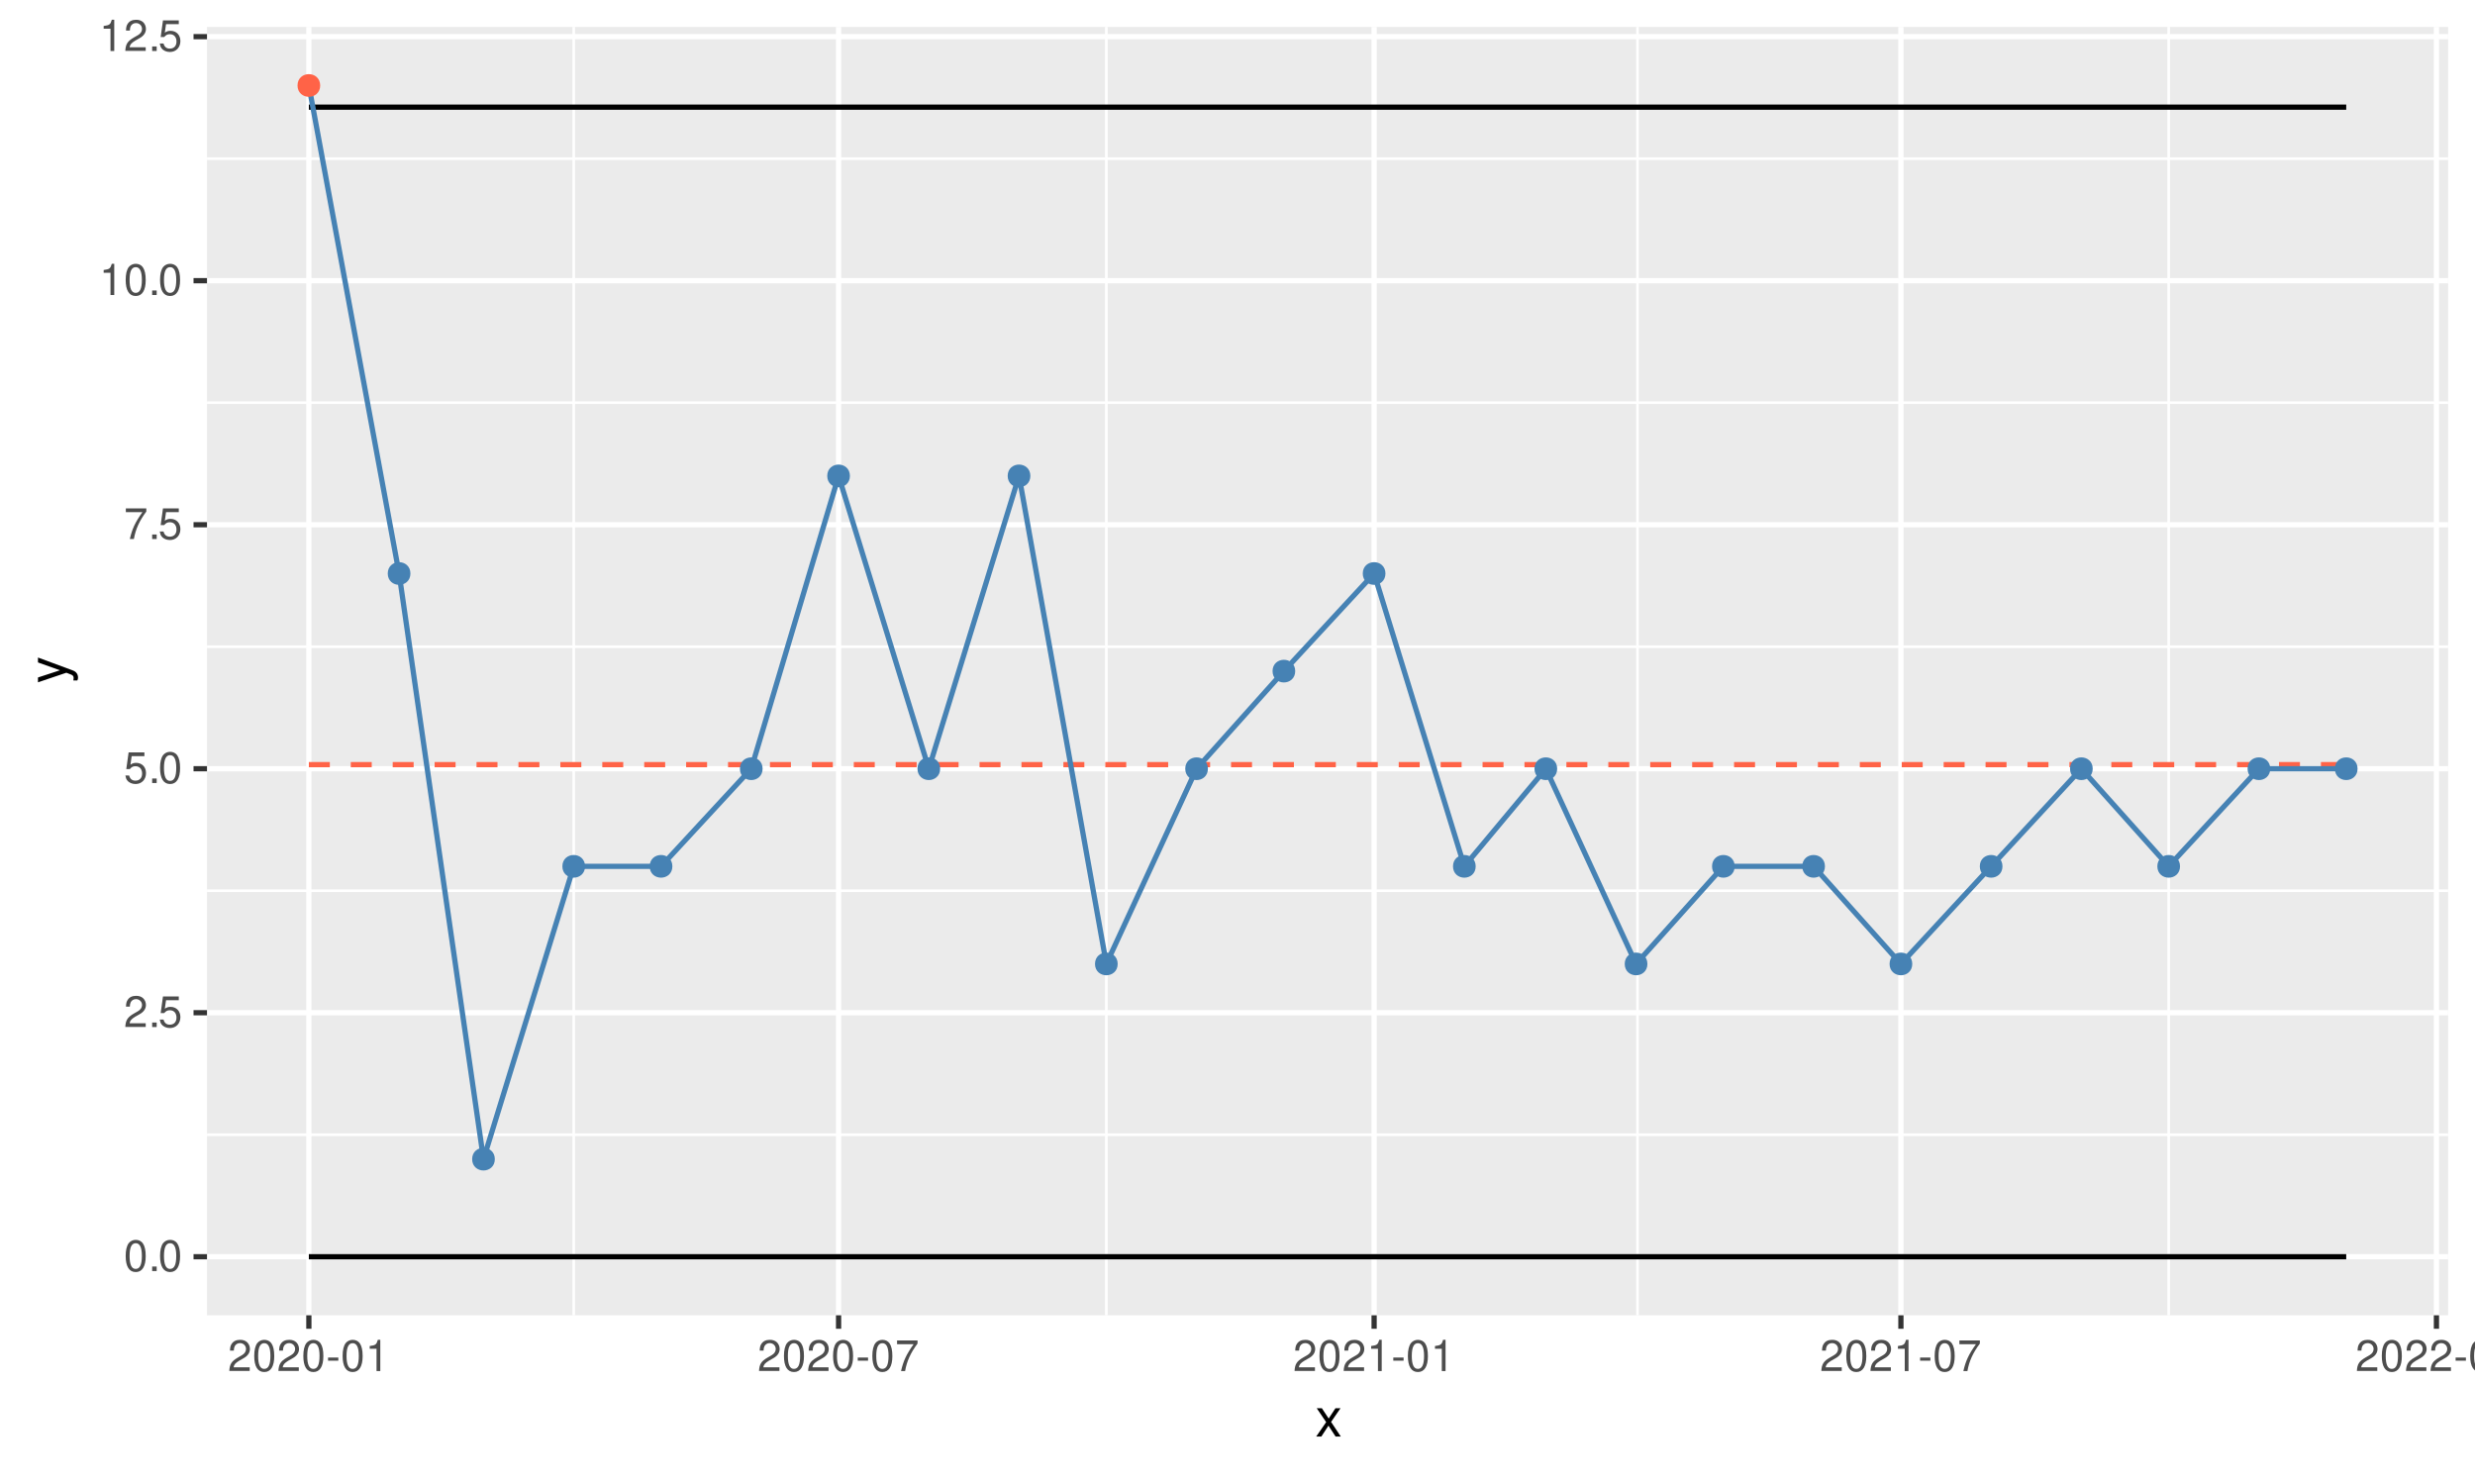
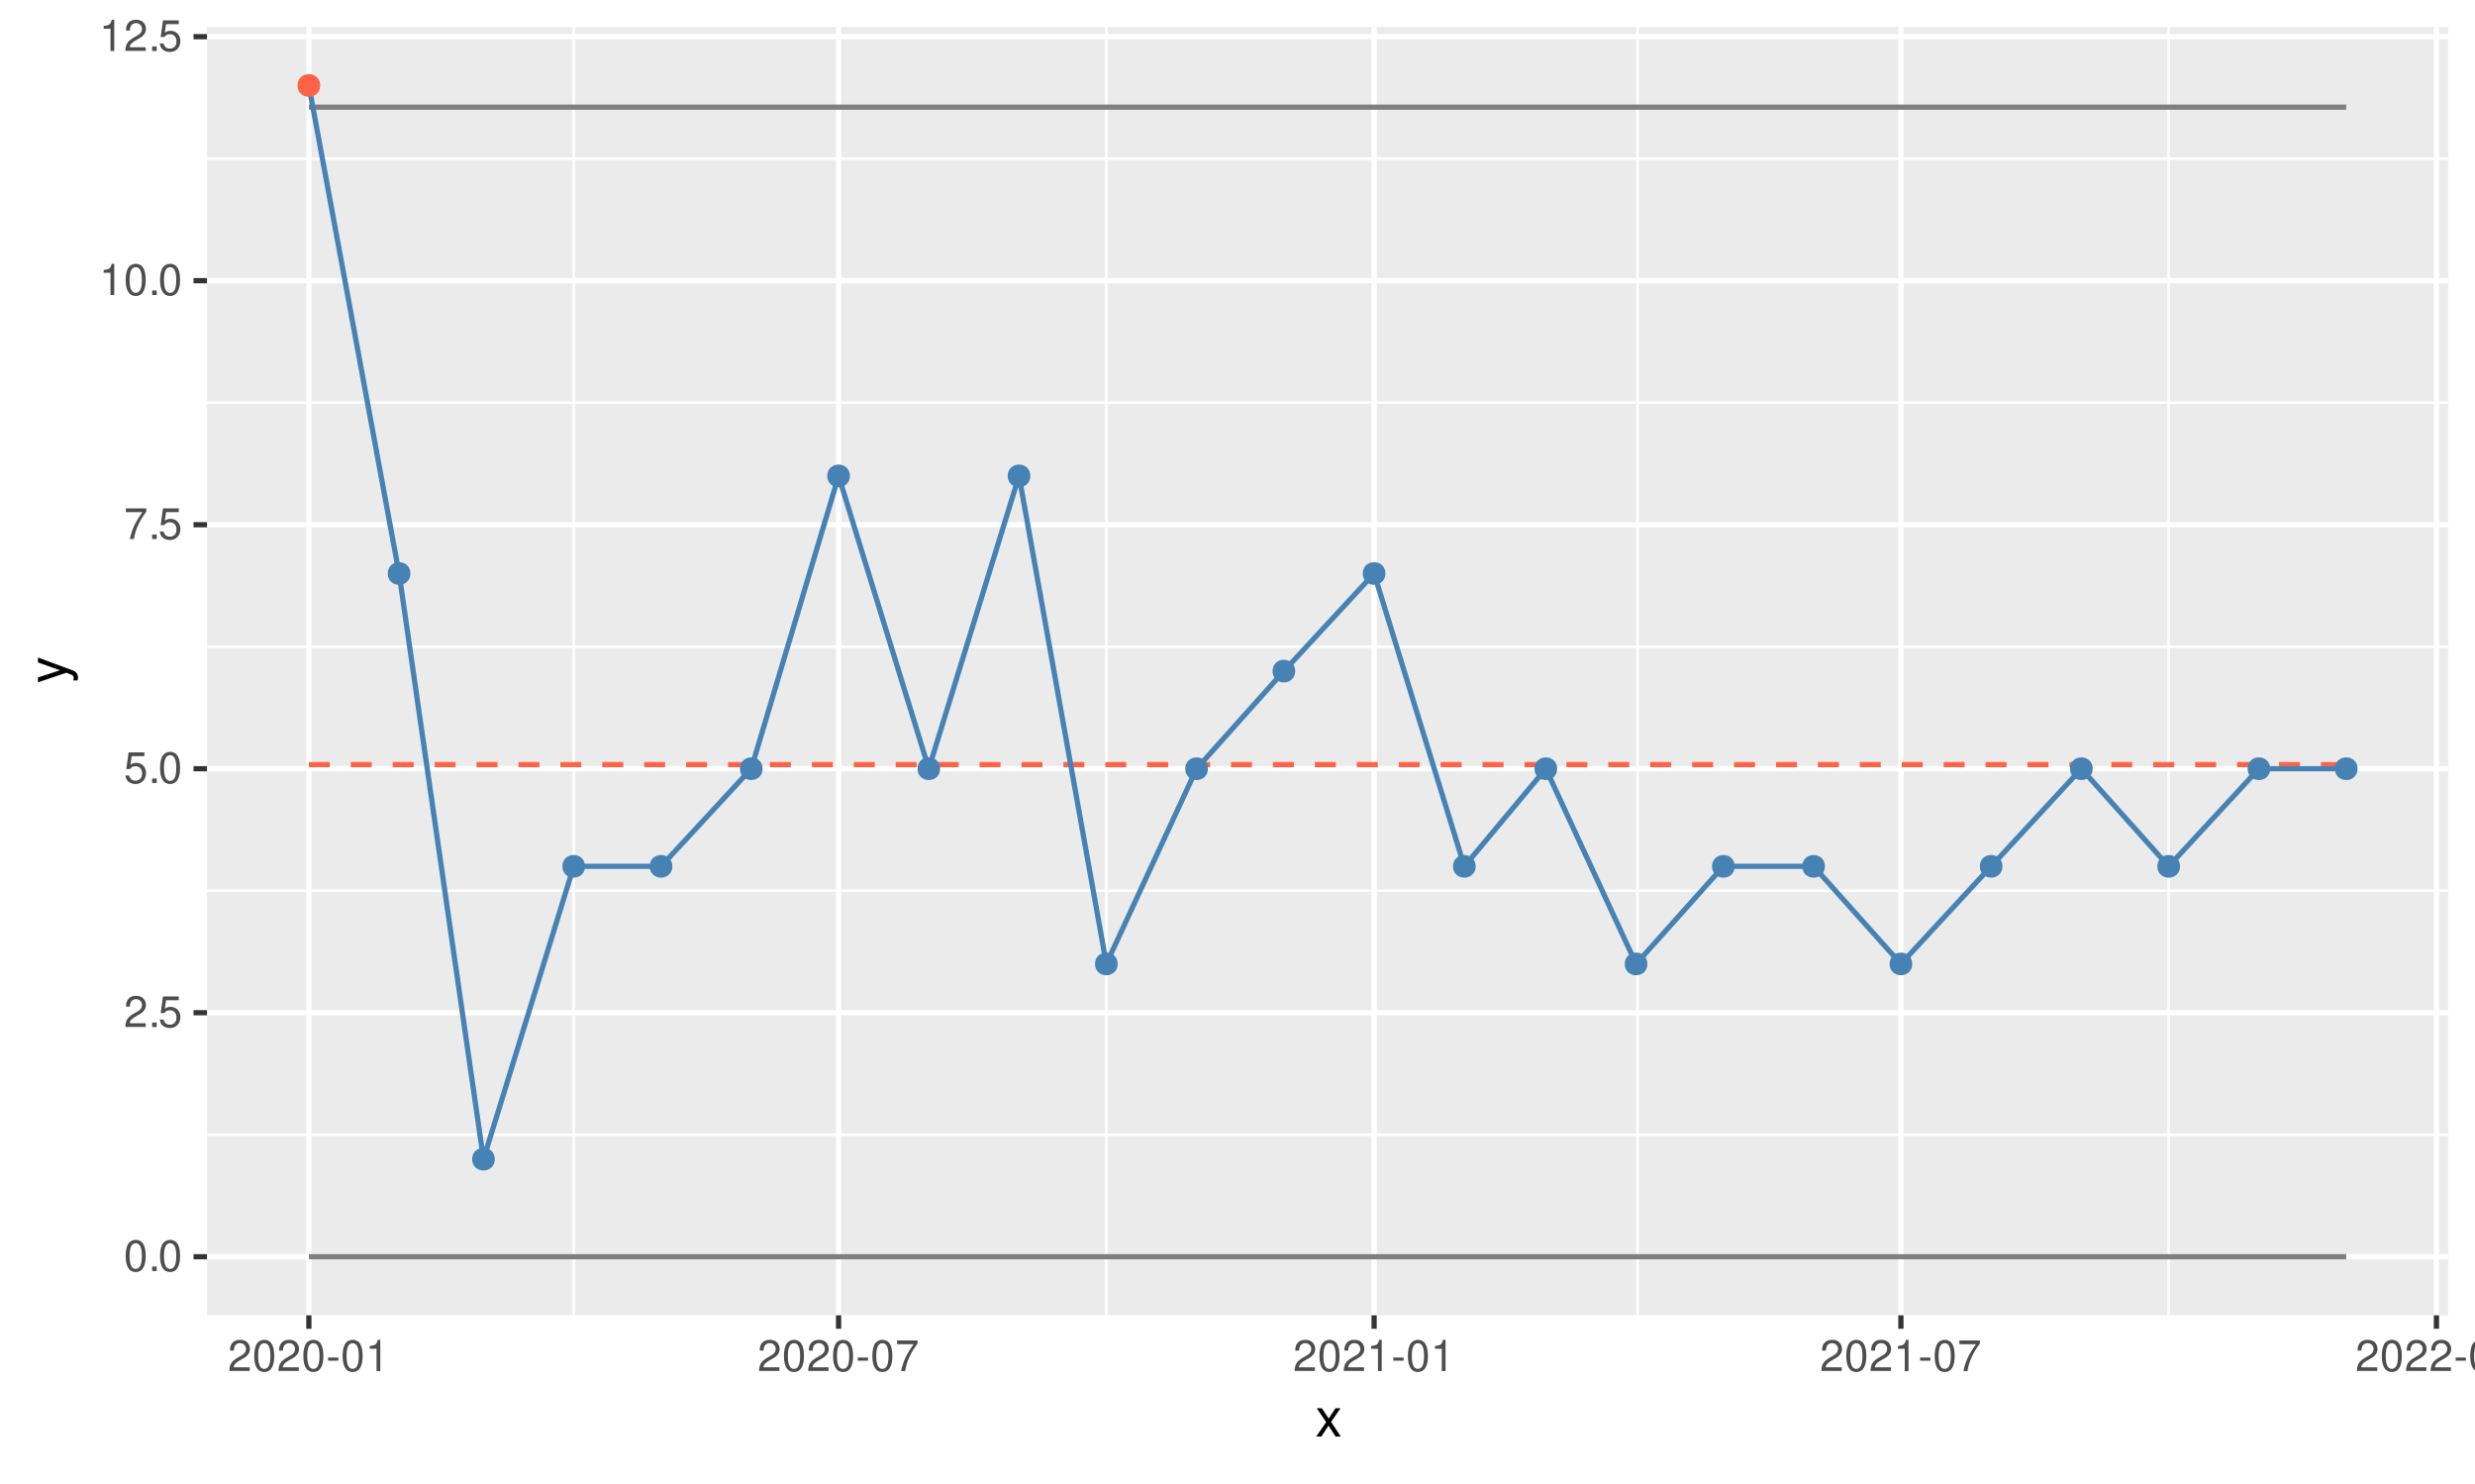
<svg xmlns="http://www.w3.org/2000/svg" xmlns:xlink="http://www.w3.org/1999/xlink" width="504pt" height="302pt" viewBox="0 0 504 302" version="1.1">
  <defs>
    <g>
      <symbol overflow="visible" id="glyph0-0">
        <path style="stroke:none;" d="" />
      </symbol>
      <symbol overflow="visible" id="glyph0-1">
        <path style="stroke:none;" d="M 2.422 -6.359 C 1.844 -6.359 1.312 -6.094 0.984 -5.672 C 0.578 -5.109 0.375 -4.25 0.375 -3.078 C 0.375 -0.938 1.078 0.203 2.422 0.203 C 3.734 0.203 4.453 -0.938 4.453 -3.031 C 4.453 -4.25 4.266 -5.078 3.859 -5.672 C 3.531 -6.109 3.016 -6.359 2.422 -6.359 Z M 2.422 -5.672 C 3.25 -5.672 3.672 -4.828 3.672 -3.094 C 3.672 -1.281 3.266 -0.438 2.406 -0.438 C 1.578 -0.438 1.172 -1.312 1.172 -3.062 C 1.172 -4.828 1.578 -5.672 2.422 -5.672 Z M 2.422 -5.672 " />
      </symbol>
      <symbol overflow="visible" id="glyph0-2">
        <path style="stroke:none;" d="M 1.688 -0.922 L 0.766 -0.922 L 0.766 0 L 1.688 0 Z M 1.688 -0.922 " />
      </symbol>
      <symbol overflow="visible" id="glyph0-3">
        <path style="stroke:none;" d="M 4.453 -0.766 L 1.172 -0.766 C 1.25 -1.297 1.531 -1.625 2.297 -2.094 L 3.172 -2.594 C 4.047 -3.062 4.5 -3.719 4.5 -4.5 C 4.5 -5.031 4.281 -5.531 3.922 -5.875 C 3.547 -6.203 3.094 -6.359 2.5 -6.359 C 1.703 -6.359 1.125 -6.078 0.781 -5.531 C 0.547 -5.203 0.453 -4.797 0.438 -4.156 L 1.219 -4.156 C 1.234 -4.594 1.297 -4.844 1.406 -5.062 C 1.594 -5.438 2 -5.688 2.469 -5.688 C 3.172 -5.688 3.703 -5.172 3.703 -4.484 C 3.703 -3.969 3.406 -3.531 2.859 -3.219 L 2.047 -2.75 C 0.75 -2 0.375 -1.406 0.297 -0.016 L 4.453 -0.016 Z M 4.453 -0.766 " />
      </symbol>
      <symbol overflow="visible" id="glyph0-4">
        <path style="stroke:none;" d="M 4.188 -6.234 L 0.969 -6.234 L 0.5 -2.844 L 1.219 -2.844 C 1.578 -3.266 1.875 -3.422 2.359 -3.422 C 3.203 -3.422 3.719 -2.844 3.719 -1.922 C 3.719 -1.031 3.203 -0.484 2.359 -0.484 C 1.688 -0.484 1.266 -0.828 1.078 -1.531 L 0.312 -1.531 C 0.406 -1.016 0.5 -0.781 0.688 -0.547 C 1.031 -0.078 1.672 0.203 2.375 0.203 C 3.641 0.203 4.516 -0.719 4.516 -2.031 C 4.516 -3.266 3.688 -4.109 2.5 -4.109 C 2.062 -4.109 1.703 -4 1.344 -3.734 L 1.594 -5.469 L 4.188 -5.469 Z M 4.188 -6.234 " />
      </symbol>
      <symbol overflow="visible" id="glyph0-5">
        <path style="stroke:none;" d="M 4.578 -6.234 L 0.406 -6.234 L 0.406 -5.469 L 3.781 -5.469 C 2.281 -3.359 1.688 -2.047 1.219 0 L 2.047 0 C 2.391 -2 3.172 -3.719 4.578 -5.594 Z M 4.578 -6.234 " />
      </symbol>
      <symbol overflow="visible" id="glyph0-6">
        <path style="stroke:none;" d="M 2.281 -4.531 L 2.281 0 L 3.047 0 L 3.047 -6.359 L 2.547 -6.359 C 2.266 -5.391 2.094 -5.25 0.891 -5.094 L 0.891 -4.531 Z M 2.281 -4.531 " />
      </symbol>
      <symbol overflow="visible" id="glyph0-7">
        <path style="stroke:none;" d="M 2.5 -2.75 L 0.406 -2.75 L 0.406 -2.109 L 2.5 -2.109 Z M 2.5 -2.75 " />
      </symbol>
      <symbol overflow="visible" id="glyph1-0">
        <path style="stroke:none;" d="" />
      </symbol>
      <symbol overflow="visible" id="glyph1-1">
        <path style="stroke:none;" d="M 3.219 -2.984 L 5.141 -5.766 L 4.109 -5.766 L 2.734 -3.672 L 1.344 -5.766 L 0.297 -5.766 L 2.219 -2.938 L 0.188 0 L 1.234 0 L 2.688 -2.219 L 4.141 0 L 5.203 0 Z M 3.219 -2.984 " />
      </symbol>
      <symbol overflow="visible" id="glyph2-0">
        <path style="stroke:none;" d="" />
      </symbol>
      <symbol overflow="visible" id="glyph2-1">
        <path style="stroke:none;" d="M -5.766 -4.266 L -1.281 -2.672 L -5.766 -1.203 L -5.766 -0.219 L 0.016 -2.172 L 0.938 -1.812 C 1.344 -1.656 1.5 -1.469 1.5 -1.078 C 1.5 -0.922 1.469 -0.797 1.438 -0.594 L 2.25 -0.594 C 2.359 -0.781 2.391 -0.969 2.391 -1.203 C 2.391 -1.5 2.297 -1.828 2.125 -2.062 C 1.906 -2.359 1.672 -2.516 1.203 -2.688 L -5.766 -5.266 Z M -5.766 -4.266 " />
      </symbol>
    </g>
    <clipPath id="clip1">
      <path d="M 42.152 5.48 L 498.523 5.48 L 498.523 267.852 L 42.152 267.852 Z M 42.152 5.48 " />
    </clipPath>
    <clipPath id="clip2">
      <path d="M 42.152 230 L 498.523 230 L 498.523 232 L 42.152 232 Z M 42.152 230 " />
    </clipPath>
    <clipPath id="clip3">
      <path d="M 42.152 181 L 498.523 181 L 498.523 182 L 42.152 182 Z M 42.152 181 " />
    </clipPath>
    <clipPath id="clip4">
      <path d="M 42.152 131 L 498.523 131 L 498.523 132 L 42.152 132 Z M 42.152 131 " />
    </clipPath>
    <clipPath id="clip5">
      <path d="M 42.152 81 L 498.523 81 L 498.523 83 L 42.152 83 Z M 42.152 81 " />
    </clipPath>
    <clipPath id="clip6">
      <path d="M 42.152 32 L 498.523 32 L 498.523 33 L 42.152 33 Z M 42.152 32 " />
    </clipPath>
    <clipPath id="clip7">
      <path d="M 116 5.48 L 118 5.48 L 118 267.852 L 116 267.852 Z M 116 5.48 " />
    </clipPath>
    <clipPath id="clip8">
      <path d="M 225 5.48 L 226 5.48 L 226 267.852 L 225 267.852 Z M 225 5.48 " />
    </clipPath>
    <clipPath id="clip9">
      <path d="M 333 5.48 L 334 5.48 L 334 267.852 L 333 267.852 Z M 333 5.48 " />
    </clipPath>
    <clipPath id="clip10">
      <path d="M 441 5.48 L 442 5.48 L 442 267.852 L 441 267.852 Z M 441 5.48 " />
    </clipPath>
    <clipPath id="clip11">
      <path d="M 42.152 255 L 498.523 255 L 498.523 257 L 42.152 257 Z M 42.152 255 " />
    </clipPath>
    <clipPath id="clip12">
      <path d="M 42.152 205 L 498.523 205 L 498.523 207 L 42.152 207 Z M 42.152 205 " />
    </clipPath>
    <clipPath id="clip13">
      <path d="M 42.152 156 L 498.523 156 L 498.523 158 L 42.152 158 Z M 42.152 156 " />
    </clipPath>
    <clipPath id="clip14">
      <path d="M 42.152 106 L 498.523 106 L 498.523 108 L 42.152 108 Z M 42.152 106 " />
    </clipPath>
    <clipPath id="clip15">
      <path d="M 42.152 56 L 498.523 56 L 498.523 58 L 42.152 58 Z M 42.152 56 " />
    </clipPath>
    <clipPath id="clip16">
      <path d="M 42.152 6 L 498.523 6 L 498.523 9 L 42.152 9 Z M 42.152 6 " />
    </clipPath>
    <clipPath id="clip17">
      <path d="M 62 5.48 L 64 5.48 L 64 267.852 L 62 267.852 Z M 62 5.48 " />
    </clipPath>
    <clipPath id="clip18">
      <path d="M 170 5.48 L 172 5.48 L 172 267.852 L 170 267.852 Z M 170 5.48 " />
    </clipPath>
    <clipPath id="clip19">
      <path d="M 279 5.48 L 281 5.48 L 281 267.852 L 279 267.852 Z M 279 5.48 " />
    </clipPath>
    <clipPath id="clip20">
      <path d="M 386 5.48 L 388 5.48 L 388 267.852 L 386 267.852 Z M 386 5.48 " />
    </clipPath>
    <clipPath id="clip21">
      <path d="M 495 5.48 L 497 5.48 L 497 267.852 L 495 267.852 Z M 495 5.48 " />
    </clipPath>
  </defs>
  <g id="surface311">
    <rect x="0" y="0" width="504" height="302" style="fill:rgb(100%,100%,100%);fill-opacity:1;stroke:none;" />
    <rect x="0" y="0" width="504" height="302" style="fill:rgb(100%,100%,100%);fill-opacity:1;stroke:none;" />
    <path style="fill:none;stroke-width:1.067;stroke-linecap:round;stroke-linejoin:round;stroke:rgb(100%,100%,100%);stroke-opacity:1;stroke-miterlimit:10;" d="M 0 302 L 504 302 L 504 0 L 0 0 Z M 0 302 " />
    <g clip-path="url(#clip1)" clip-rule="nonzero">
      <path style=" stroke:none;fill-rule:nonzero;fill:rgb(92.157%,92.157%,92.157%);fill-opacity:1;" d="M 42.152 267.848 L 498.523 267.848 L 498.523 5.477 L 42.152 5.477 Z M 42.152 267.848 " />
    </g>
    <g clip-path="url(#clip2)" clip-rule="nonzero">
      <path style="fill:none;stroke-width:0.533;stroke-linecap:butt;stroke-linejoin:round;stroke:rgb(100%,100%,100%);stroke-opacity:1;stroke-miterlimit:10;" d="M 42.152 231.078 L 498.52 231.078 " />
    </g>
    <g clip-path="url(#clip3)" clip-rule="nonzero">
      <path style="fill:none;stroke-width:0.533;stroke-linecap:butt;stroke-linejoin:round;stroke:rgb(100%,100%,100%);stroke-opacity:1;stroke-miterlimit:10;" d="M 42.152 181.387 L 498.52 181.387 " />
    </g>
    <g clip-path="url(#clip4)" clip-rule="nonzero">
      <path style="fill:none;stroke-width:0.533;stroke-linecap:butt;stroke-linejoin:round;stroke:rgb(100%,100%,100%);stroke-opacity:1;stroke-miterlimit:10;" d="M 42.152 131.695 L 498.52 131.695 " />
    </g>
    <g clip-path="url(#clip5)" clip-rule="nonzero">
      <path style="fill:none;stroke-width:0.533;stroke-linecap:butt;stroke-linejoin:round;stroke:rgb(100%,100%,100%);stroke-opacity:1;stroke-miterlimit:10;" d="M 42.152 82.004 L 498.52 82.004 " />
    </g>
    <g clip-path="url(#clip6)" clip-rule="nonzero">
      <path style="fill:none;stroke-width:0.533;stroke-linecap:butt;stroke-linejoin:round;stroke:rgb(100%,100%,100%);stroke-opacity:1;stroke-miterlimit:10;" d="M 42.152 32.312 L 498.52 32.312 " />
    </g>
    <g clip-path="url(#clip7)" clip-rule="nonzero">
      <path style="fill:none;stroke-width:0.533;stroke-linecap:butt;stroke-linejoin:round;stroke:rgb(100%,100%,100%);stroke-opacity:1;stroke-miterlimit:10;" d="M 116.828 267.848 L 116.828 5.48 " />
    </g>
    <g clip-path="url(#clip8)" clip-rule="nonzero">
      <path style="fill:none;stroke-width:0.533;stroke-linecap:butt;stroke-linejoin:round;stroke:rgb(100%,100%,100%);stroke-opacity:1;stroke-miterlimit:10;" d="M 225.293 267.848 L 225.293 5.48 " />
    </g>
    <g clip-path="url(#clip9)" clip-rule="nonzero">
      <path style="fill:none;stroke-width:0.533;stroke-linecap:butt;stroke-linejoin:round;stroke:rgb(100%,100%,100%);stroke-opacity:1;stroke-miterlimit:10;" d="M 333.457 267.848 L 333.457 5.48 " />
    </g>
    <g clip-path="url(#clip10)" clip-rule="nonzero">
      <path style="fill:none;stroke-width:0.533;stroke-linecap:butt;stroke-linejoin:round;stroke:rgb(100%,100%,100%);stroke-opacity:1;stroke-miterlimit:10;" d="M 441.621 267.848 L 441.621 5.48 " />
    </g>
    <g clip-path="url(#clip11)" clip-rule="nonzero">
      <path style="fill:none;stroke-width:1.067;stroke-linecap:butt;stroke-linejoin:round;stroke:rgb(100%,100%,100%);stroke-opacity:1;stroke-miterlimit:10;" d="M 42.152 255.922 L 498.52 255.922 " />
    </g>
    <g clip-path="url(#clip12)" clip-rule="nonzero">
      <path style="fill:none;stroke-width:1.067;stroke-linecap:butt;stroke-linejoin:round;stroke:rgb(100%,100%,100%);stroke-opacity:1;stroke-miterlimit:10;" d="M 42.152 206.23 L 498.52 206.23 " />
    </g>
    <g clip-path="url(#clip13)" clip-rule="nonzero">
      <path style="fill:none;stroke-width:1.067;stroke-linecap:butt;stroke-linejoin:round;stroke:rgb(100%,100%,100%);stroke-opacity:1;stroke-miterlimit:10;" d="M 42.152 156.539 L 498.52 156.539 " />
    </g>
    <g clip-path="url(#clip14)" clip-rule="nonzero">
      <path style="fill:none;stroke-width:1.067;stroke-linecap:butt;stroke-linejoin:round;stroke:rgb(100%,100%,100%);stroke-opacity:1;stroke-miterlimit:10;" d="M 42.152 106.852 L 498.52 106.852 " />
    </g>
    <g clip-path="url(#clip15)" clip-rule="nonzero">
      <path style="fill:none;stroke-width:1.067;stroke-linecap:butt;stroke-linejoin:round;stroke:rgb(100%,100%,100%);stroke-opacity:1;stroke-miterlimit:10;" d="M 42.152 57.16 L 498.52 57.16 " />
    </g>
    <g clip-path="url(#clip16)" clip-rule="nonzero">
      <path style="fill:none;stroke-width:1.067;stroke-linecap:butt;stroke-linejoin:round;stroke:rgb(100%,100%,100%);stroke-opacity:1;stroke-miterlimit:10;" d="M 42.152 7.469 L 498.52 7.469 " />
    </g>
    <g clip-path="url(#clip17)" clip-rule="nonzero">
      <path style="fill:none;stroke-width:1.067;stroke-linecap:butt;stroke-linejoin:round;stroke:rgb(100%,100%,100%);stroke-opacity:1;stroke-miterlimit:10;" d="M 62.895 267.848 L 62.895 5.48 " />
    </g>
    <g clip-path="url(#clip18)" clip-rule="nonzero">
      <path style="fill:none;stroke-width:1.067;stroke-linecap:butt;stroke-linejoin:round;stroke:rgb(100%,100%,100%);stroke-opacity:1;stroke-miterlimit:10;" d="M 170.766 267.848 L 170.766 5.48 " />
    </g>
    <g clip-path="url(#clip19)" clip-rule="nonzero">
      <path style="fill:none;stroke-width:1.067;stroke-linecap:butt;stroke-linejoin:round;stroke:rgb(100%,100%,100%);stroke-opacity:1;stroke-miterlimit:10;" d="M 279.82 267.848 L 279.82 5.48 " />
    </g>
    <g clip-path="url(#clip20)" clip-rule="nonzero">
      <path style="fill:none;stroke-width:1.067;stroke-linecap:butt;stroke-linejoin:round;stroke:rgb(100%,100%,100%);stroke-opacity:1;stroke-miterlimit:10;" d="M 387.094 267.848 L 387.094 5.48 " />
    </g>
    <g clip-path="url(#clip21)" clip-rule="nonzero">
      <path style="fill:none;stroke-width:1.067;stroke-linecap:butt;stroke-linejoin:round;stroke:rgb(100%,100%,100%);stroke-opacity:1;stroke-miterlimit:10;" d="M 496.148 267.848 L 496.148 5.48 " />
    </g>
-     <path style="fill:none;stroke-width:1.067;stroke-linecap:butt;stroke-linejoin:round;stroke:rgb(0%,0%,0%);stroke-opacity:1;stroke-miterlimit:10;" d="M 62.895 255.922 L 477.777 255.922 " />
-     <path style="fill:none;stroke-width:1.067;stroke-linecap:butt;stroke-linejoin:round;stroke:rgb(0%,0%,0%);stroke-opacity:1;stroke-miterlimit:10;" d="M 62.895 21.824 L 477.777 21.824 " />
+     <path style="fill:none;stroke-width:1.067;stroke-linecap:butt;stroke-linejoin:round;stroke:rgb(49.804%,49.804%,49.804%);stroke-opacity:1;stroke-miterlimit:10;" d="M 62.895 255.922 L 477.777 255.922 " />
+     <path style="fill:none;stroke-width:1.067;stroke-linecap:butt;stroke-linejoin:round;stroke:rgb(49.804%,49.804%,49.804%);stroke-opacity:1;stroke-miterlimit:10;" d="M 62.895 21.824 L 477.777 21.824 " />
    <path style="fill:none;stroke-width:1.067;stroke-linecap:butt;stroke-linejoin:round;stroke:rgb(100%,38.824%,27.843%);stroke-opacity:1;stroke-dasharray:4.268,4.268;stroke-miterlimit:10;" d="M 62.895 155.711 L 477.777 155.711 " />
    <path style="fill:none;stroke-width:1.067;stroke-linecap:butt;stroke-linejoin:round;stroke:rgb(27.451%,50.98%,70.588%);stroke-opacity:1;stroke-miterlimit:10;" d="M 62.895 17.406 L 81.27 116.789 L 98.457 236.047 L 116.828 176.418 L 134.609 176.418 L 152.984 156.539 L 170.766 96.91 L 189.137 156.539 L 207.512 96.91 L 225.293 196.293 L 243.664 156.539 L 261.445 136.664 L 279.82 116.789 L 298.191 176.418 L 314.789 156.539 L 333.16 196.293 L 350.941 176.418 L 369.316 176.418 L 387.094 196.293 L 405.469 176.418 L 423.844 156.539 L 441.621 176.418 L 459.996 156.539 L 477.777 156.539 " />
    <path style="fill-rule:nonzero;fill:rgb(100%,38.824%,27.843%);fill-opacity:1;stroke-width:0.709;stroke-linecap:round;stroke-linejoin:round;stroke:rgb(100%,38.824%,27.843%);stroke-opacity:1;stroke-miterlimit:10;" d="M 64.848 17.406 C 64.848 20.012 60.941 20.012 60.941 17.406 C 60.941 14.801 64.848 14.801 64.848 17.406 " />
    <path style="fill-rule:nonzero;fill:rgb(27.451%,50.98%,70.588%);fill-opacity:1;stroke-width:0.709;stroke-linecap:round;stroke-linejoin:round;stroke:rgb(27.451%,50.98%,70.588%);stroke-opacity:1;stroke-miterlimit:10;" d="M 83.223 116.789 C 83.223 119.395 79.312 119.395 79.312 116.789 C 79.312 114.18 83.223 114.18 83.223 116.789 " />
    <path style="fill-rule:nonzero;fill:rgb(27.451%,50.98%,70.588%);fill-opacity:1;stroke-width:0.709;stroke-linecap:round;stroke-linejoin:round;stroke:rgb(27.451%,50.98%,70.588%);stroke-opacity:1;stroke-miterlimit:10;" d="M 100.41 236.047 C 100.41 238.652 96.5 238.652 96.5 236.047 C 96.5 233.441 100.41 233.441 100.41 236.047 " />
    <path style="fill-rule:nonzero;fill:rgb(27.451%,50.98%,70.588%);fill-opacity:1;stroke-width:0.709;stroke-linecap:round;stroke-linejoin:round;stroke:rgb(27.451%,50.98%,70.588%);stroke-opacity:1;stroke-miterlimit:10;" d="M 118.785 176.418 C 118.785 179.023 114.875 179.023 114.875 176.418 C 114.875 173.812 118.785 173.812 118.785 176.418 " />
    <path style="fill-rule:nonzero;fill:rgb(27.451%,50.98%,70.588%);fill-opacity:1;stroke-width:0.709;stroke-linecap:round;stroke-linejoin:round;stroke:rgb(27.451%,50.98%,70.588%);stroke-opacity:1;stroke-miterlimit:10;" d="M 136.566 176.418 C 136.566 179.023 132.656 179.023 132.656 176.418 C 132.656 173.812 136.566 173.812 136.566 176.418 " />
    <path style="fill-rule:nonzero;fill:rgb(27.451%,50.98%,70.588%);fill-opacity:1;stroke-width:0.709;stroke-linecap:round;stroke-linejoin:round;stroke:rgb(27.451%,50.98%,70.588%);stroke-opacity:1;stroke-miterlimit:10;" d="M 154.938 156.539 C 154.938 159.148 151.027 159.148 151.027 156.539 C 151.027 153.934 154.938 153.934 154.938 156.539 " />
    <path style="fill-rule:nonzero;fill:rgb(27.451%,50.98%,70.588%);fill-opacity:1;stroke-width:0.709;stroke-linecap:round;stroke-linejoin:round;stroke:rgb(27.451%,50.98%,70.588%);stroke-opacity:1;stroke-miterlimit:10;" d="M 172.719 96.91 C 172.719 99.52 168.809 99.52 168.809 96.91 C 168.809 94.305 172.719 94.305 172.719 96.91 " />
    <path style="fill-rule:nonzero;fill:rgb(27.451%,50.98%,70.588%);fill-opacity:1;stroke-width:0.709;stroke-linecap:round;stroke-linejoin:round;stroke:rgb(27.451%,50.98%,70.588%);stroke-opacity:1;stroke-miterlimit:10;" d="M 191.094 156.539 C 191.094 159.148 187.184 159.148 187.184 156.539 C 187.184 153.934 191.094 153.934 191.094 156.539 " />
    <path style="fill-rule:nonzero;fill:rgb(27.451%,50.98%,70.588%);fill-opacity:1;stroke-width:0.709;stroke-linecap:round;stroke-linejoin:round;stroke:rgb(27.451%,50.98%,70.588%);stroke-opacity:1;stroke-miterlimit:10;" d="M 209.465 96.91 C 209.465 99.52 205.555 99.52 205.555 96.91 C 205.555 94.305 209.465 94.305 209.465 96.91 " />
    <path style="fill-rule:nonzero;fill:rgb(27.451%,50.98%,70.588%);fill-opacity:1;stroke-width:0.709;stroke-linecap:round;stroke-linejoin:round;stroke:rgb(27.451%,50.98%,70.588%);stroke-opacity:1;stroke-miterlimit:10;" d="M 227.246 196.293 C 227.246 198.898 223.336 198.898 223.336 196.293 C 223.336 193.688 227.246 193.688 227.246 196.293 " />
    <path style="fill-rule:nonzero;fill:rgb(27.451%,50.98%,70.588%);fill-opacity:1;stroke-width:0.709;stroke-linecap:round;stroke-linejoin:round;stroke:rgb(27.451%,50.98%,70.588%);stroke-opacity:1;stroke-miterlimit:10;" d="M 245.621 156.539 C 245.621 159.148 241.711 159.148 241.711 156.539 C 241.711 153.934 245.621 153.934 245.621 156.539 " />
    <path style="fill-rule:nonzero;fill:rgb(27.451%,50.98%,70.588%);fill-opacity:1;stroke-width:0.709;stroke-linecap:round;stroke-linejoin:round;stroke:rgb(27.451%,50.98%,70.588%);stroke-opacity:1;stroke-miterlimit:10;" d="M 263.398 136.664 C 263.398 139.27 259.492 139.27 259.492 136.664 C 259.492 134.059 263.398 134.059 263.398 136.664 " />
    <path style="fill-rule:nonzero;fill:rgb(27.451%,50.98%,70.588%);fill-opacity:1;stroke-width:0.709;stroke-linecap:round;stroke-linejoin:round;stroke:rgb(27.451%,50.98%,70.588%);stroke-opacity:1;stroke-miterlimit:10;" d="M 281.773 116.789 C 281.773 119.395 277.863 119.395 277.863 116.789 C 277.863 114.18 281.773 114.18 281.773 116.789 " />
    <path style="fill-rule:nonzero;fill:rgb(27.451%,50.98%,70.588%);fill-opacity:1;stroke-width:0.709;stroke-linecap:round;stroke-linejoin:round;stroke:rgb(27.451%,50.98%,70.588%);stroke-opacity:1;stroke-miterlimit:10;" d="M 300.148 176.418 C 300.148 179.023 296.238 179.023 296.238 176.418 C 296.238 173.812 300.148 173.812 300.148 176.418 " />
    <path style="fill-rule:nonzero;fill:rgb(27.451%,50.98%,70.588%);fill-opacity:1;stroke-width:0.709;stroke-linecap:round;stroke-linejoin:round;stroke:rgb(27.451%,50.98%,70.588%);stroke-opacity:1;stroke-miterlimit:10;" d="M 316.742 156.539 C 316.742 159.148 312.832 159.148 312.832 156.539 C 312.832 153.934 316.742 153.934 316.742 156.539 " />
    <path style="fill-rule:nonzero;fill:rgb(27.451%,50.98%,70.588%);fill-opacity:1;stroke-width:0.709;stroke-linecap:round;stroke-linejoin:round;stroke:rgb(27.451%,50.98%,70.588%);stroke-opacity:1;stroke-miterlimit:10;" d="M 335.117 196.293 C 335.117 198.898 331.207 198.898 331.207 196.293 C 331.207 193.688 335.117 193.688 335.117 196.293 " />
    <path style="fill-rule:nonzero;fill:rgb(27.451%,50.98%,70.588%);fill-opacity:1;stroke-width:0.709;stroke-linecap:round;stroke-linejoin:round;stroke:rgb(27.451%,50.98%,70.588%);stroke-opacity:1;stroke-miterlimit:10;" d="M 352.895 176.418 C 352.895 179.023 348.988 179.023 348.988 176.418 C 348.988 173.812 352.895 173.812 352.895 176.418 " />
    <path style="fill-rule:nonzero;fill:rgb(27.451%,50.98%,70.588%);fill-opacity:1;stroke-width:0.709;stroke-linecap:round;stroke-linejoin:round;stroke:rgb(27.451%,50.98%,70.588%);stroke-opacity:1;stroke-miterlimit:10;" d="M 371.27 176.418 C 371.27 179.023 367.359 179.023 367.359 176.418 C 367.359 173.812 371.27 173.812 371.27 176.418 " />
    <path style="fill-rule:nonzero;fill:rgb(27.451%,50.98%,70.588%);fill-opacity:1;stroke-width:0.709;stroke-linecap:round;stroke-linejoin:round;stroke:rgb(27.451%,50.98%,70.588%);stroke-opacity:1;stroke-miterlimit:10;" d="M 389.051 196.293 C 389.051 198.898 385.141 198.898 385.141 196.293 C 385.141 193.688 389.051 193.688 389.051 196.293 " />
    <path style="fill-rule:nonzero;fill:rgb(27.451%,50.98%,70.588%);fill-opacity:1;stroke-width:0.709;stroke-linecap:round;stroke-linejoin:round;stroke:rgb(27.451%,50.98%,70.588%);stroke-opacity:1;stroke-miterlimit:10;" d="M 407.422 176.418 C 407.422 179.023 403.516 179.023 403.516 176.418 C 403.516 173.812 407.422 173.812 407.422 176.418 " />
    <path style="fill-rule:nonzero;fill:rgb(27.451%,50.98%,70.588%);fill-opacity:1;stroke-width:0.709;stroke-linecap:round;stroke-linejoin:round;stroke:rgb(27.451%,50.98%,70.588%);stroke-opacity:1;stroke-miterlimit:10;" d="M 425.797 156.539 C 425.797 159.148 421.887 159.148 421.887 156.539 C 421.887 153.934 425.797 153.934 425.797 156.539 " />
    <path style="fill-rule:nonzero;fill:rgb(27.451%,50.98%,70.588%);fill-opacity:1;stroke-width:0.709;stroke-linecap:round;stroke-linejoin:round;stroke:rgb(27.451%,50.98%,70.588%);stroke-opacity:1;stroke-miterlimit:10;" d="M 443.578 176.418 C 443.578 179.023 439.668 179.023 439.668 176.418 C 439.668 173.812 443.578 173.812 443.578 176.418 " />
    <path style="fill-rule:nonzero;fill:rgb(27.451%,50.98%,70.588%);fill-opacity:1;stroke-width:0.709;stroke-linecap:round;stroke-linejoin:round;stroke:rgb(27.451%,50.98%,70.588%);stroke-opacity:1;stroke-miterlimit:10;" d="M 461.949 156.539 C 461.949 159.148 458.043 159.148 458.043 156.539 C 458.043 153.934 461.949 153.934 461.949 156.539 " />
    <path style="fill-rule:nonzero;fill:rgb(27.451%,50.98%,70.588%);fill-opacity:1;stroke-width:0.709;stroke-linecap:round;stroke-linejoin:round;stroke:rgb(27.451%,50.98%,70.588%);stroke-opacity:1;stroke-miterlimit:10;" d="M 479.73 156.539 C 479.73 159.148 475.82 159.148 475.82 156.539 C 475.82 153.934 479.73 153.934 479.73 156.539 " />
    <g style="fill:rgb(30.196%,30.196%,30.196%);fill-opacity:1;">
      <use xlink:href="#glyph0-1" x="25.219" y="258.837" />
      <use xlink:href="#glyph0-2" x="30.219" y="258.837" />
      <use xlink:href="#glyph0-1" x="32.219" y="258.837" />
    </g>
    <g style="fill:rgb(30.196%,30.196%,30.196%);fill-opacity:1;">
      <use xlink:href="#glyph0-3" x="25.219" y="209.146" />
      <use xlink:href="#glyph0-2" x="30.219" y="209.146" />
      <use xlink:href="#glyph0-4" x="32.219" y="209.146" />
    </g>
    <g style="fill:rgb(30.196%,30.196%,30.196%);fill-opacity:1;">
      <use xlink:href="#glyph0-4" x="25.219" y="159.454" />
      <use xlink:href="#glyph0-2" x="30.219" y="159.454" />
      <use xlink:href="#glyph0-1" x="32.219" y="159.454" />
    </g>
    <g style="fill:rgb(30.196%,30.196%,30.196%);fill-opacity:1;">
      <use xlink:href="#glyph0-5" x="25.219" y="109.767" />
      <use xlink:href="#glyph0-2" x="30.219" y="109.767" />
      <use xlink:href="#glyph0-4" x="32.219" y="109.767" />
    </g>
    <g style="fill:rgb(30.196%,30.196%,30.196%);fill-opacity:1;">
      <use xlink:href="#glyph0-6" x="20.219" y="60.075" />
      <use xlink:href="#glyph0-1" x="25.219" y="60.075" />
      <use xlink:href="#glyph0-2" x="30.219" y="60.075" />
      <use xlink:href="#glyph0-1" x="32.219" y="60.075" />
    </g>
    <g style="fill:rgb(30.196%,30.196%,30.196%);fill-opacity:1;">
      <use xlink:href="#glyph0-6" x="20.219" y="10.384" />
      <use xlink:href="#glyph0-3" x="25.219" y="10.384" />
      <use xlink:href="#glyph0-2" x="30.219" y="10.384" />
      <use xlink:href="#glyph0-4" x="32.219" y="10.384" />
    </g>
    <path style="fill:none;stroke-width:1.067;stroke-linecap:butt;stroke-linejoin:round;stroke:rgb(20%,20%,20%);stroke-opacity:1;stroke-miterlimit:10;" d="M 39.41 255.922 L 42.152 255.922 " />
    <path style="fill:none;stroke-width:1.067;stroke-linecap:butt;stroke-linejoin:round;stroke:rgb(20%,20%,20%);stroke-opacity:1;stroke-miterlimit:10;" d="M 39.41 206.23 L 42.152 206.23 " />
    <path style="fill:none;stroke-width:1.067;stroke-linecap:butt;stroke-linejoin:round;stroke:rgb(20%,20%,20%);stroke-opacity:1;stroke-miterlimit:10;" d="M 39.41 156.539 L 42.152 156.539 " />
    <path style="fill:none;stroke-width:1.067;stroke-linecap:butt;stroke-linejoin:round;stroke:rgb(20%,20%,20%);stroke-opacity:1;stroke-miterlimit:10;" d="M 39.41 106.852 L 42.152 106.852 " />
    <path style="fill:none;stroke-width:1.067;stroke-linecap:butt;stroke-linejoin:round;stroke:rgb(20%,20%,20%);stroke-opacity:1;stroke-miterlimit:10;" d="M 39.41 57.16 L 42.152 57.16 " />
    <path style="fill:none;stroke-width:1.067;stroke-linecap:butt;stroke-linejoin:round;stroke:rgb(20%,20%,20%);stroke-opacity:1;stroke-miterlimit:10;" d="M 39.41 7.469 L 42.152 7.469 " />
    <path style="fill:none;stroke-width:1.067;stroke-linecap:butt;stroke-linejoin:round;stroke:rgb(20%,20%,20%);stroke-opacity:1;stroke-miterlimit:10;" d="M 62.895 270.59 L 62.895 267.848 " />
    <path style="fill:none;stroke-width:1.067;stroke-linecap:butt;stroke-linejoin:round;stroke:rgb(20%,20%,20%);stroke-opacity:1;stroke-miterlimit:10;" d="M 170.766 270.59 L 170.766 267.848 " />
    <path style="fill:none;stroke-width:1.067;stroke-linecap:butt;stroke-linejoin:round;stroke:rgb(20%,20%,20%);stroke-opacity:1;stroke-miterlimit:10;" d="M 279.82 270.59 L 279.82 267.848 " />
    <path style="fill:none;stroke-width:1.067;stroke-linecap:butt;stroke-linejoin:round;stroke:rgb(20%,20%,20%);stroke-opacity:1;stroke-miterlimit:10;" d="M 387.094 270.59 L 387.094 267.848 " />
    <path style="fill:none;stroke-width:1.067;stroke-linecap:butt;stroke-linejoin:round;stroke:rgb(20%,20%,20%);stroke-opacity:1;stroke-miterlimit:10;" d="M 496.148 270.59 L 496.148 267.848 " />
    <g style="fill:rgb(30.196%,30.196%,30.196%);fill-opacity:1;">
      <use xlink:href="#glyph0-3" x="46.395" y="279.196" />
      <use xlink:href="#glyph0-1" x="51.395" y="279.196" />
      <use xlink:href="#glyph0-3" x="56.395" y="279.196" />
      <use xlink:href="#glyph0-1" x="61.395" y="279.196" />
      <use xlink:href="#glyph0-7" x="66.395" y="279.196" />
      <use xlink:href="#glyph0-1" x="69.395" y="279.196" />
      <use xlink:href="#glyph0-6" x="74.395" y="279.196" />
    </g>
    <g style="fill:rgb(30.196%,30.196%,30.196%);fill-opacity:1;">
      <use xlink:href="#glyph0-3" x="154.266" y="279.196" />
      <use xlink:href="#glyph0-1" x="159.266" y="279.196" />
      <use xlink:href="#glyph0-3" x="164.266" y="279.196" />
      <use xlink:href="#glyph0-1" x="169.266" y="279.196" />
      <use xlink:href="#glyph0-7" x="174.266" y="279.196" />
      <use xlink:href="#glyph0-1" x="177.266" y="279.196" />
      <use xlink:href="#glyph0-5" x="182.266" y="279.196" />
    </g>
    <g style="fill:rgb(30.196%,30.196%,30.196%);fill-opacity:1;">
      <use xlink:href="#glyph0-3" x="263.32" y="279.196" />
      <use xlink:href="#glyph0-1" x="268.32" y="279.196" />
      <use xlink:href="#glyph0-3" x="273.32" y="279.196" />
      <use xlink:href="#glyph0-6" x="278.32" y="279.196" />
      <use xlink:href="#glyph0-7" x="283.32" y="279.196" />
      <use xlink:href="#glyph0-1" x="286.32" y="279.196" />
      <use xlink:href="#glyph0-6" x="291.32" y="279.196" />
    </g>
    <g style="fill:rgb(30.196%,30.196%,30.196%);fill-opacity:1;">
      <use xlink:href="#glyph0-3" x="370.594" y="279.196" />
      <use xlink:href="#glyph0-1" x="375.594" y="279.196" />
      <use xlink:href="#glyph0-3" x="380.594" y="279.196" />
      <use xlink:href="#glyph0-6" x="385.594" y="279.196" />
      <use xlink:href="#glyph0-7" x="390.594" y="279.196" />
      <use xlink:href="#glyph0-1" x="393.594" y="279.196" />
      <use xlink:href="#glyph0-5" x="398.594" y="279.196" />
    </g>
    <g style="fill:rgb(30.196%,30.196%,30.196%);fill-opacity:1;">
      <use xlink:href="#glyph0-3" x="479.648" y="279.196" />
      <use xlink:href="#glyph0-1" x="484.648" y="279.196" />
      <use xlink:href="#glyph0-3" x="489.648" y="279.196" />
      <use xlink:href="#glyph0-3" x="494.648" y="279.196" />
      <use xlink:href="#glyph0-7" x="499.648" y="279.196" />
      <use xlink:href="#glyph0-1" x="502.648" y="279.196" />
      <use xlink:href="#glyph0-6" x="507.648" y="279.196" />
    </g>
    <g style="fill:rgb(0%,0%,0%);fill-opacity:1;">
      <use xlink:href="#glyph1-1" x="267.836" y="292.538" />
    </g>
    <g style="fill:rgb(0%,0%,0%);fill-opacity:1;">
      <use xlink:href="#glyph2-1" x="13.499" y="139.164" />
    </g>
  </g>
</svg>
